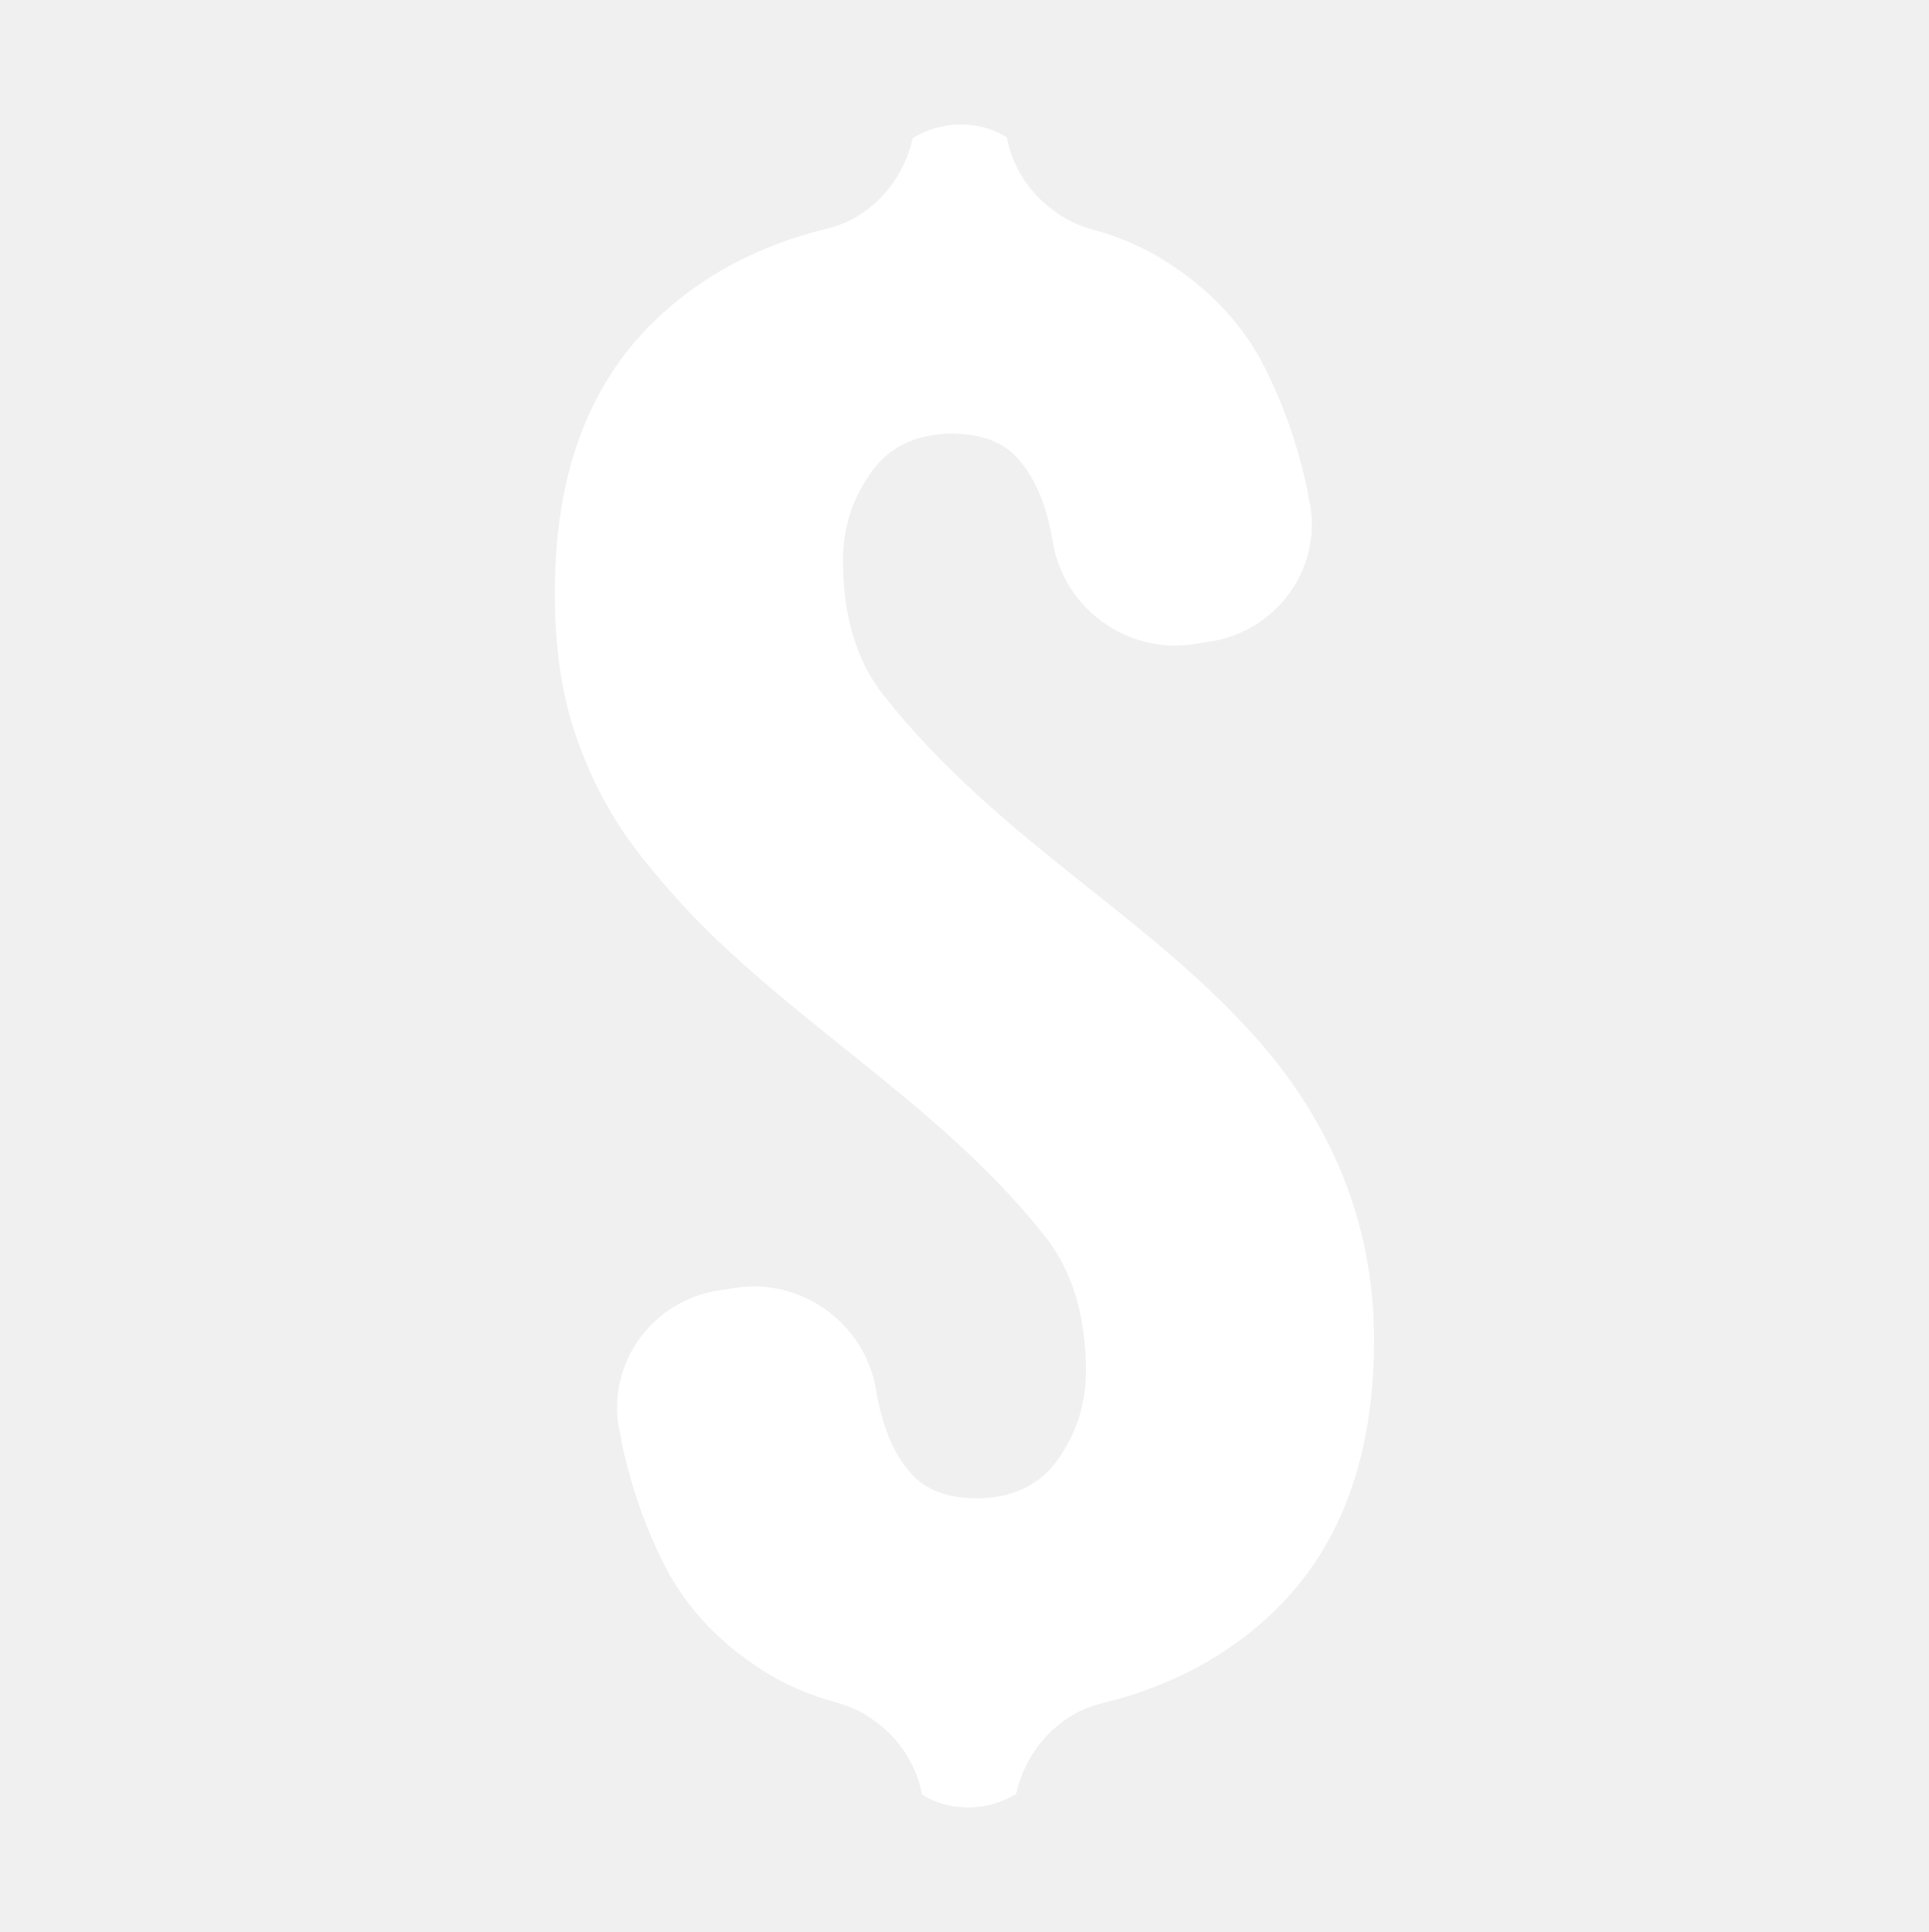
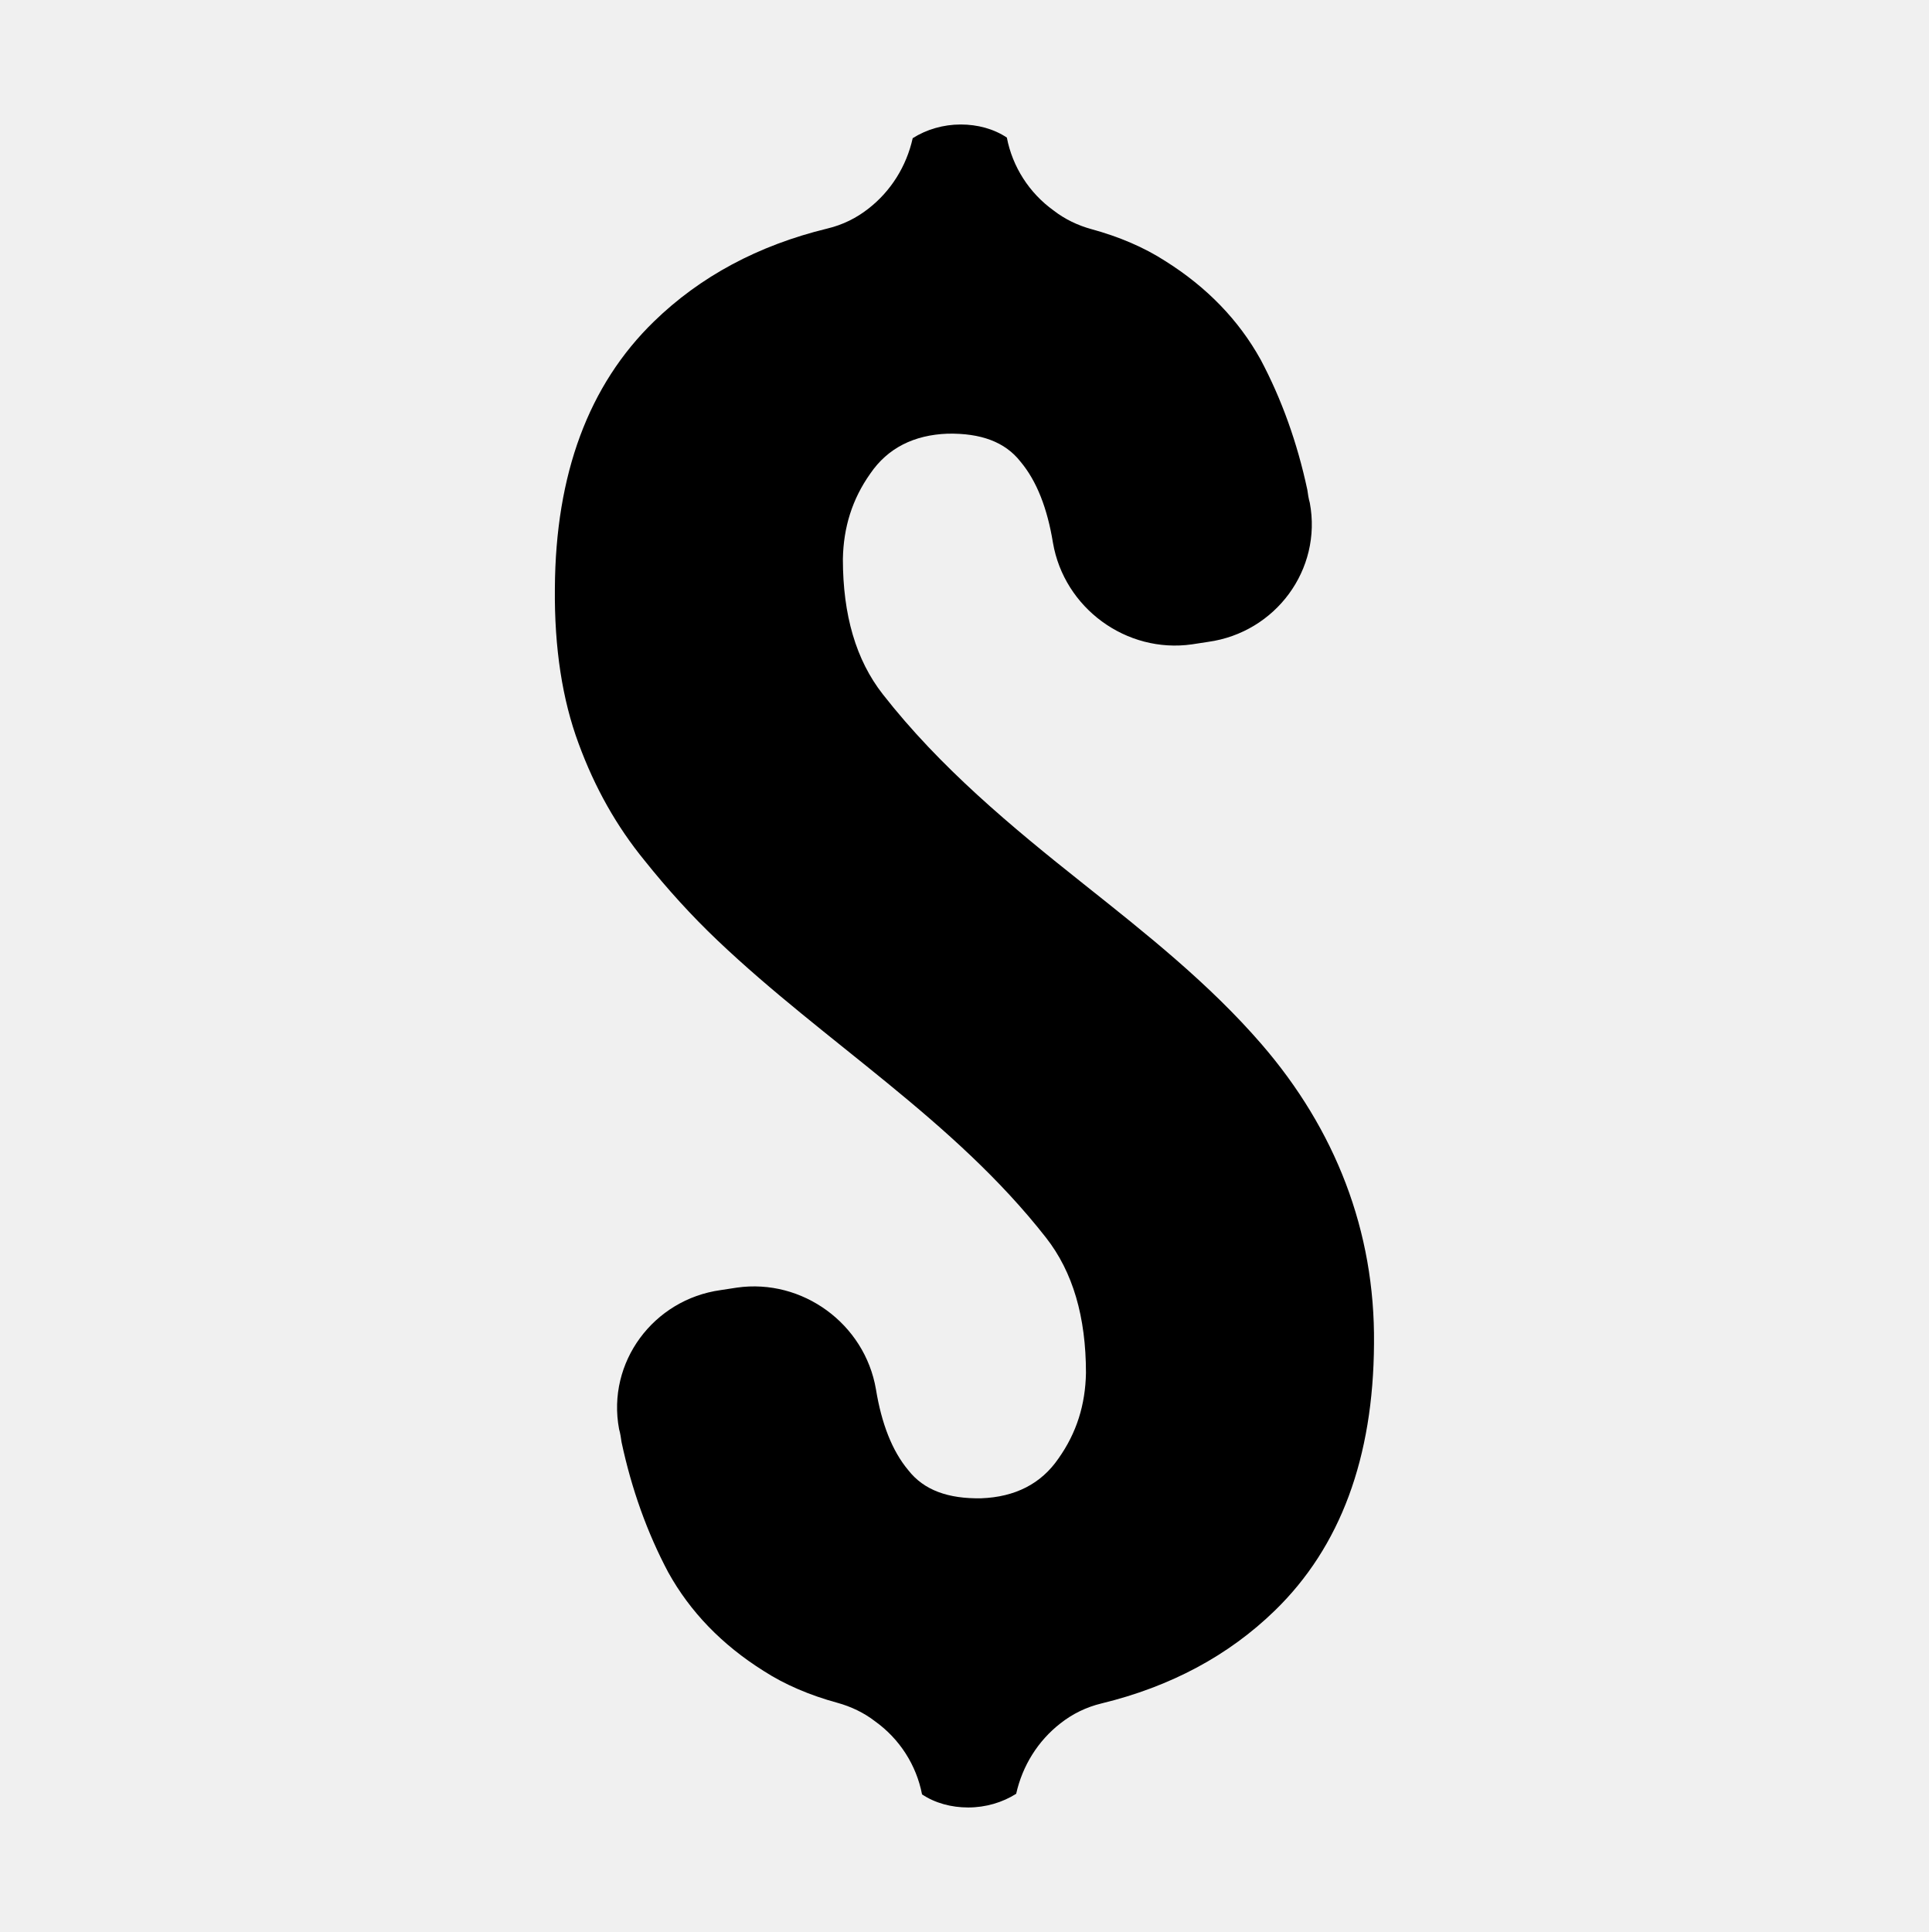
<svg xmlns="http://www.w3.org/2000/svg" version="1.1" id="Layer_1" x="0px" y="0px" viewBox="0 0 535.13 536.02" style="enable-background:new 0 0 535.13 536.02;" xml:space="preserve">
-   <style type="text/css">
- 	.st0{fill:none;stroke:#000000;stroke-miterlimit:10;}
- 	.st1{fill:none;stroke:#000000;stroke-linecap:round;stroke-miterlimit:10;}
- 	.st2{fill:none;stroke:#000000;}
- 	.st3{fill:none;stroke:#1D1D1B;stroke-linecap:round;stroke-miterlimit:10;}
- 	.st4{fill:#1D1D1B;}
- 	.st5{fill:none;stroke:#000000;stroke-width:0.75;stroke-linecap:round;stroke-miterlimit:10;}
- 	.st6{fill:none;stroke:#000000;stroke-width:0.75;stroke-linecap:round;stroke-linejoin:round;stroke-miterlimit:10;}
- 	.st7{fill:none;stroke:#1D1D1B;stroke-miterlimit:10;}
- 	.st8{fill:none;stroke:#000000;stroke-width:0.5;stroke-linecap:round;stroke-miterlimit:10;}
- 	.st9{opacity:0.32;}
- 	.st10{fill:none;stroke:#1D1D1B;stroke-width:0.5;stroke-miterlimit:10;}
- 	.st11{fill:none;stroke:#000000;stroke-width:0.5;stroke-miterlimit:10;}
- 	.st12{fill:none;stroke:#000000;stroke-linecap:round;stroke-linejoin:round;stroke-miterlimit:10;}
- 	.st13{fill:none;stroke:#1D1D1B;stroke-width:0.75;stroke-miterlimit:10;}
- 	.st14{fill:none;stroke:#1D1D1B;stroke-width:0.25;stroke-miterlimit:10;}
- 	.st15{fill:none;stroke:#000000;stroke-width:0.25;stroke-miterlimit:10;}
- 	.st16{fill:none;stroke:#000000;stroke-width:0.75;stroke-miterlimit:10;}
- 	.st17{fill:none;stroke:#000000;stroke-width:0.5;stroke-linecap:round;stroke-linejoin:round;stroke-miterlimit:10;}
- 	.st18{opacity:0.34;}
- 	.st19{fill:none;stroke:#000000;stroke-linejoin:round;stroke-miterlimit:10;}
- 	.st20{opacity:0.35;}
- 	.st21{fill:none;stroke:#1D1D1B;stroke-linecap:round;stroke-linejoin:round;stroke-miterlimit:10;}
- 	.st22{fill:none;stroke:#000000;stroke-linejoin:round;stroke-miterlimit:10;}
- 	.st23{enable-background:new    ;}
- 	.st24{clip-path:url(#SVGID_00000059271152947487006920000017043566621120475292_);}
- 	.st25{clip-path:url(#SVGID_00000040550104803771206930000000702516315913730739_);fill:none;stroke:#272425;stroke-miterlimit:10;}
- 	.st26{fill:none;stroke:#272425;stroke-miterlimit:10;}
- 	.st27{fill:none;stroke:#272425;stroke-linecap:round;stroke-miterlimit:10;}
- 	.st28{fill:#272425;}
- 	.st29{fill:none;stroke:#660000;stroke-miterlimit:10;}
- 	.st30{fill:none;stroke:#000000;stroke-width:0.25;stroke-linecap:round;stroke-miterlimit:10;}
- 	.st31{stroke:#000000;stroke-miterlimit:10;}
- 	.st32{fill:none;stroke:#000000;stroke-linecap:round;stroke-linejoin:round;}
- 	.st33{fill:#FFFFFF;}
- 	.st34{fill:#AF4E37;}
- </style>
  <path class="st33" d="M349.98,289.69c-14.5-16.78-32.01-30.65-49.38-44.45c-20.12-15.98-39.79-32.29-55.69-52.63  c-7.44-9.51-11.07-21.96-11.07-37.53c0.17-8.82,2.59-16.6,7.61-23.69c4.84-7.09,12.11-10.72,21.45-11.07  c9.17-0.17,15.91,2.25,20.23,7.78c4.5,5.36,7.44,12.97,8.99,22.48c3.11,18.16,20.41,30.78,38.57,28.19l4.5-0.69  c18.68-2.6,31.65-20.06,28.19-38.57c-0.35-1.21-0.52-2.42-0.69-3.63c-2.77-12.97-7.09-25.08-12.97-36.14  c-6.05-10.9-14.87-20.06-26.46-27.33c-5.88-3.8-12.8-6.74-20.41-8.82c-3.81-1.04-7.44-2.77-10.55-5.19  c-6.74-4.84-11.41-12.11-12.97-20.23c-3.63-2.42-8.13-3.63-12.8-3.63c-4.84,0-9.51,1.38-13.32,3.8c-1.73,7.78-6.05,14.7-12.28,19.54  c-3.29,2.59-7.09,4.5-11.41,5.53c-19.2,4.67-35.28,13.32-48.08,25.77c-18.16,17.64-27.32,42.37-27.5,74.02  c-0.17,16.6,2.08,30.96,6.57,43.06c4.5,12.28,10.55,23,18.33,32.51c6.27,7.84,12.99,15.28,20.27,22.19  c29.86,28.39,65.46,49.65,91.1,82.44c7.44,9.51,11.07,21.96,11.07,37.53c-0.17,8.82-2.59,16.6-7.61,23.69  c-4.84,7.09-12.11,10.72-21.44,11.07c-9.17,0.17-15.91-2.25-20.23-7.78c-4.5-5.36-7.44-12.97-8.99-22.48  c-3.11-18.16-20.41-30.78-38.57-28.19l-4.5,0.69c-18.68,2.59-31.65,20.06-28.19,38.57c0.35,1.21,0.52,2.42,0.69,3.63  c2.77,12.97,7.09,25.08,12.97,36.14c6.05,10.9,14.87,20.06,26.46,27.33c5.88,3.8,12.8,6.74,20.41,8.82  c3.8,1.04,7.44,2.77,10.55,5.19c6.74,4.84,11.41,12.11,12.97,20.23c3.63,2.42,8.13,3.63,12.8,3.63c4.84,0,9.51-1.38,13.32-3.8  c1.73-7.78,6.05-14.7,12.28-19.54c3.29-2.59,7.09-4.49,11.41-5.53c19.2-4.67,35.28-13.31,48.08-25.77  c18.16-17.64,27.32-42.37,27.5-74.02C381.51,341.49,370.42,313.34,349.98,289.69z" />
</svg>
